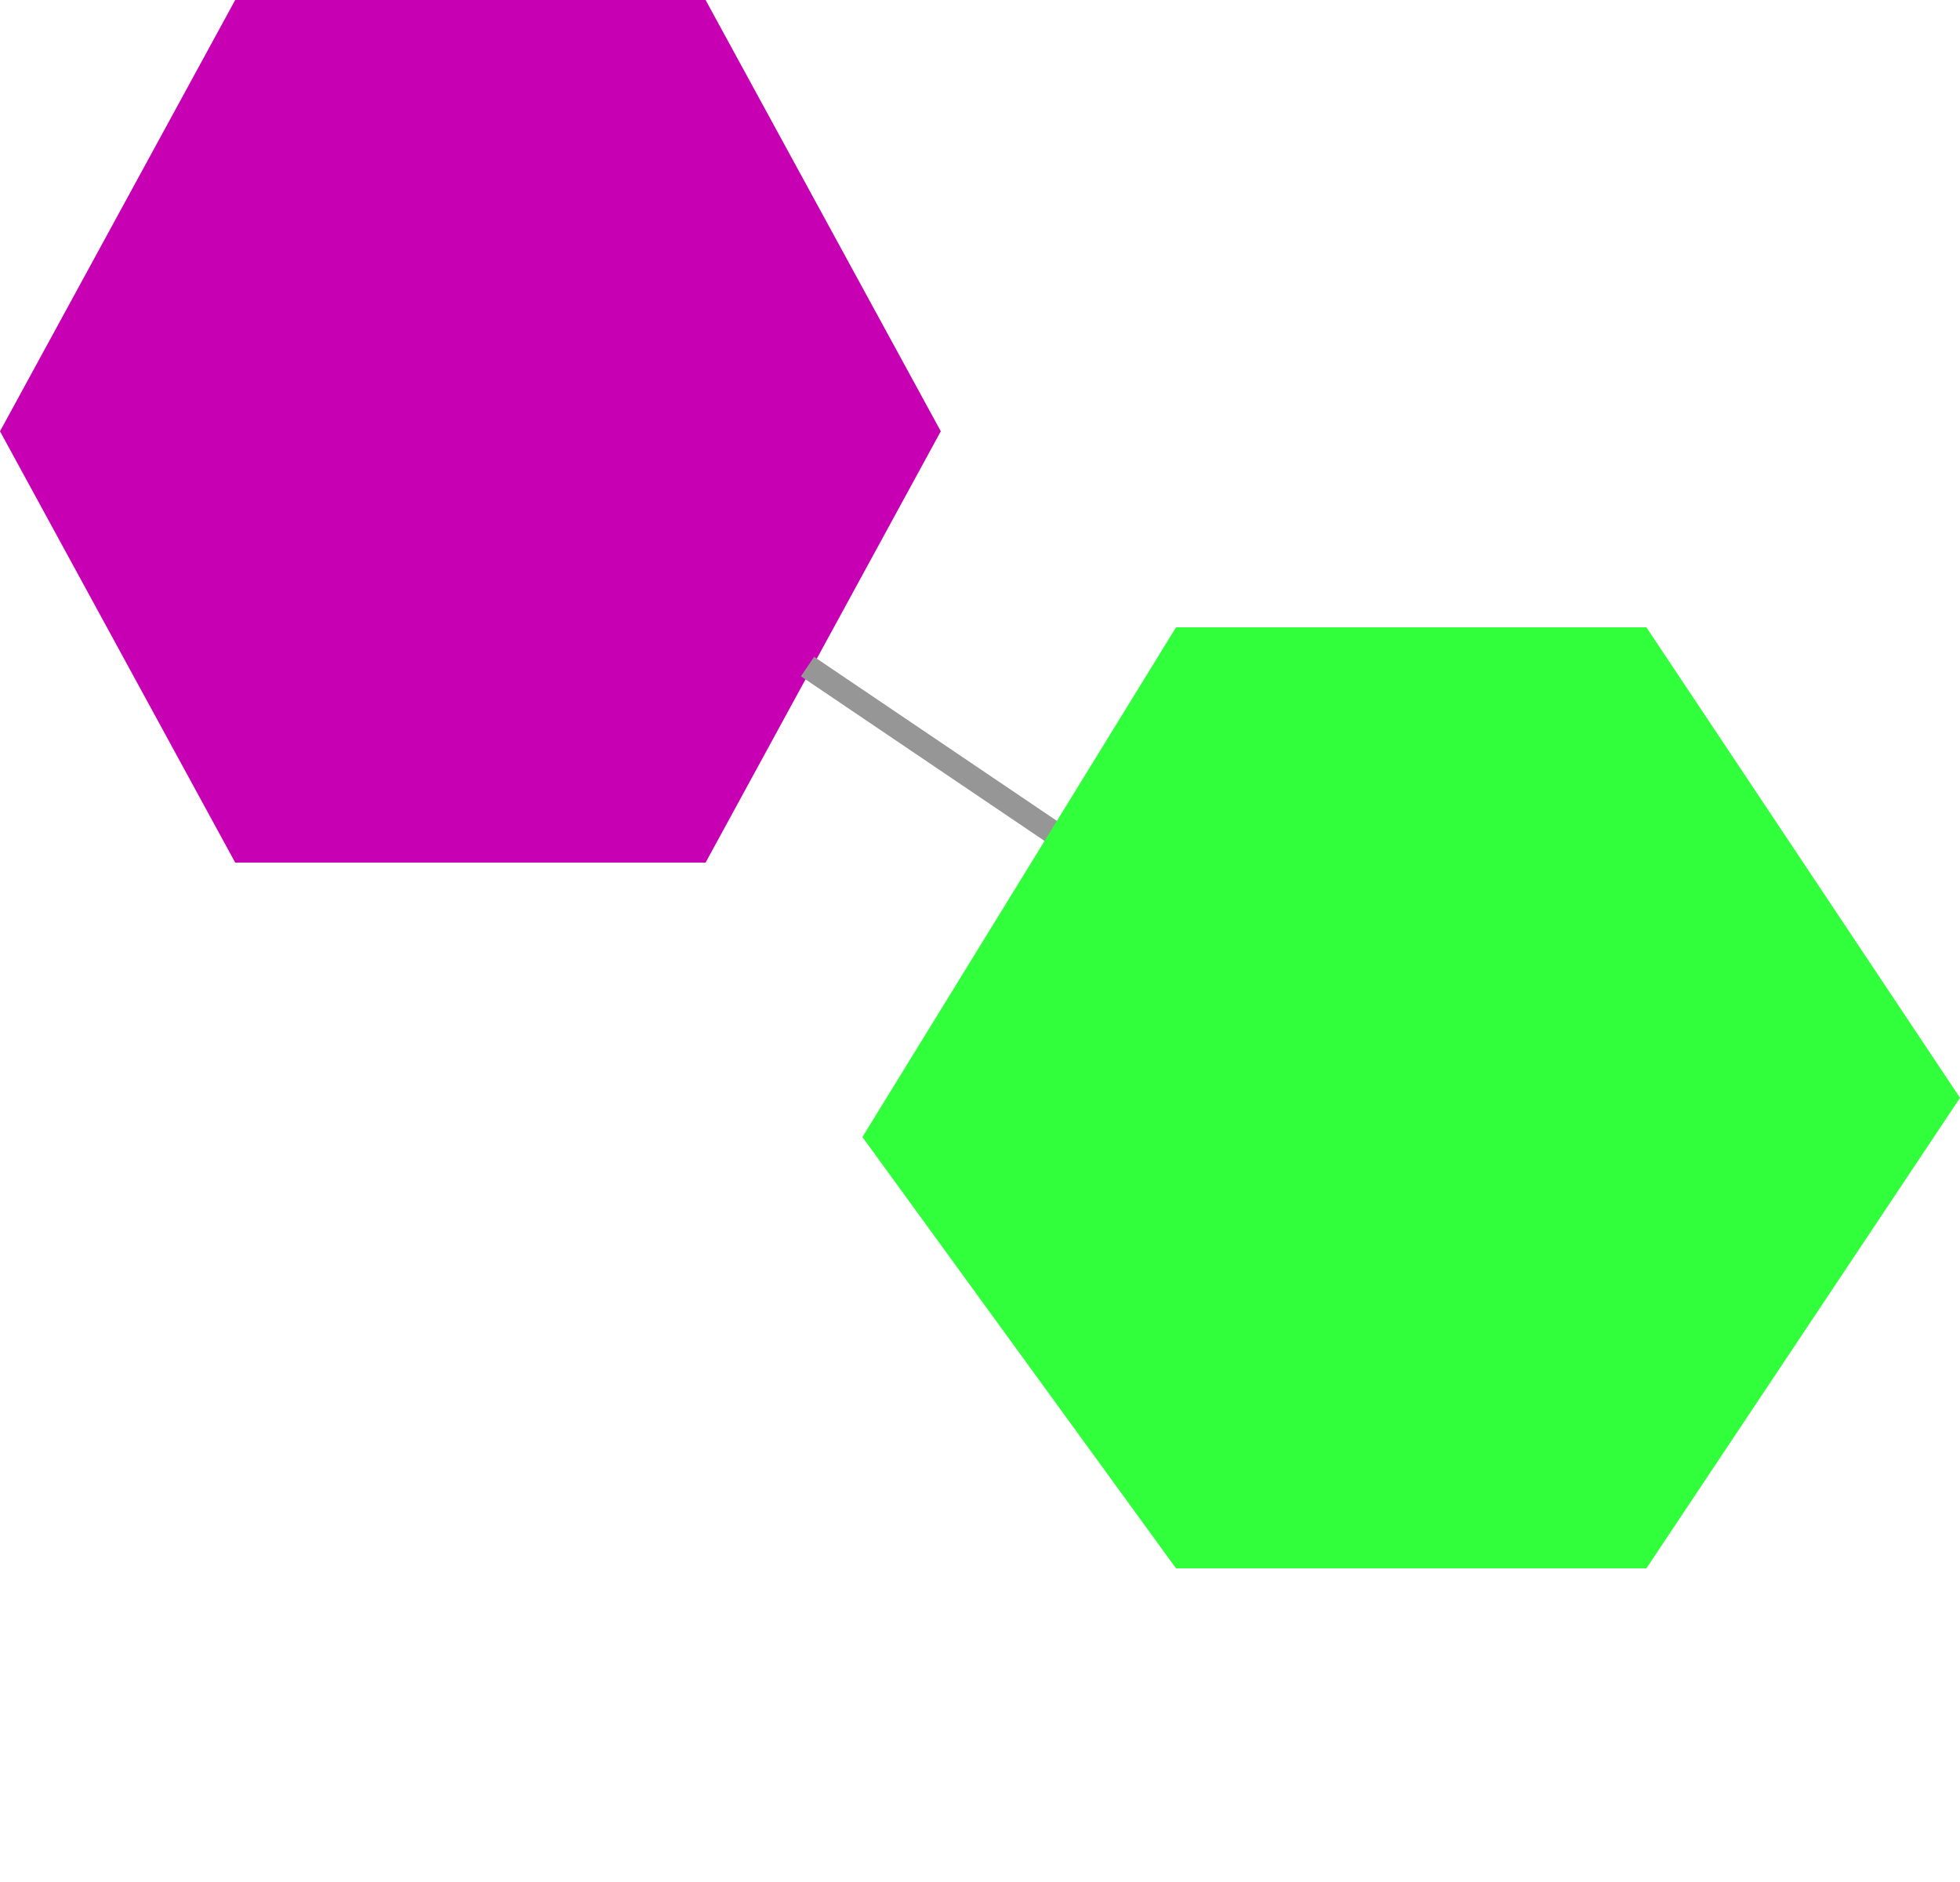
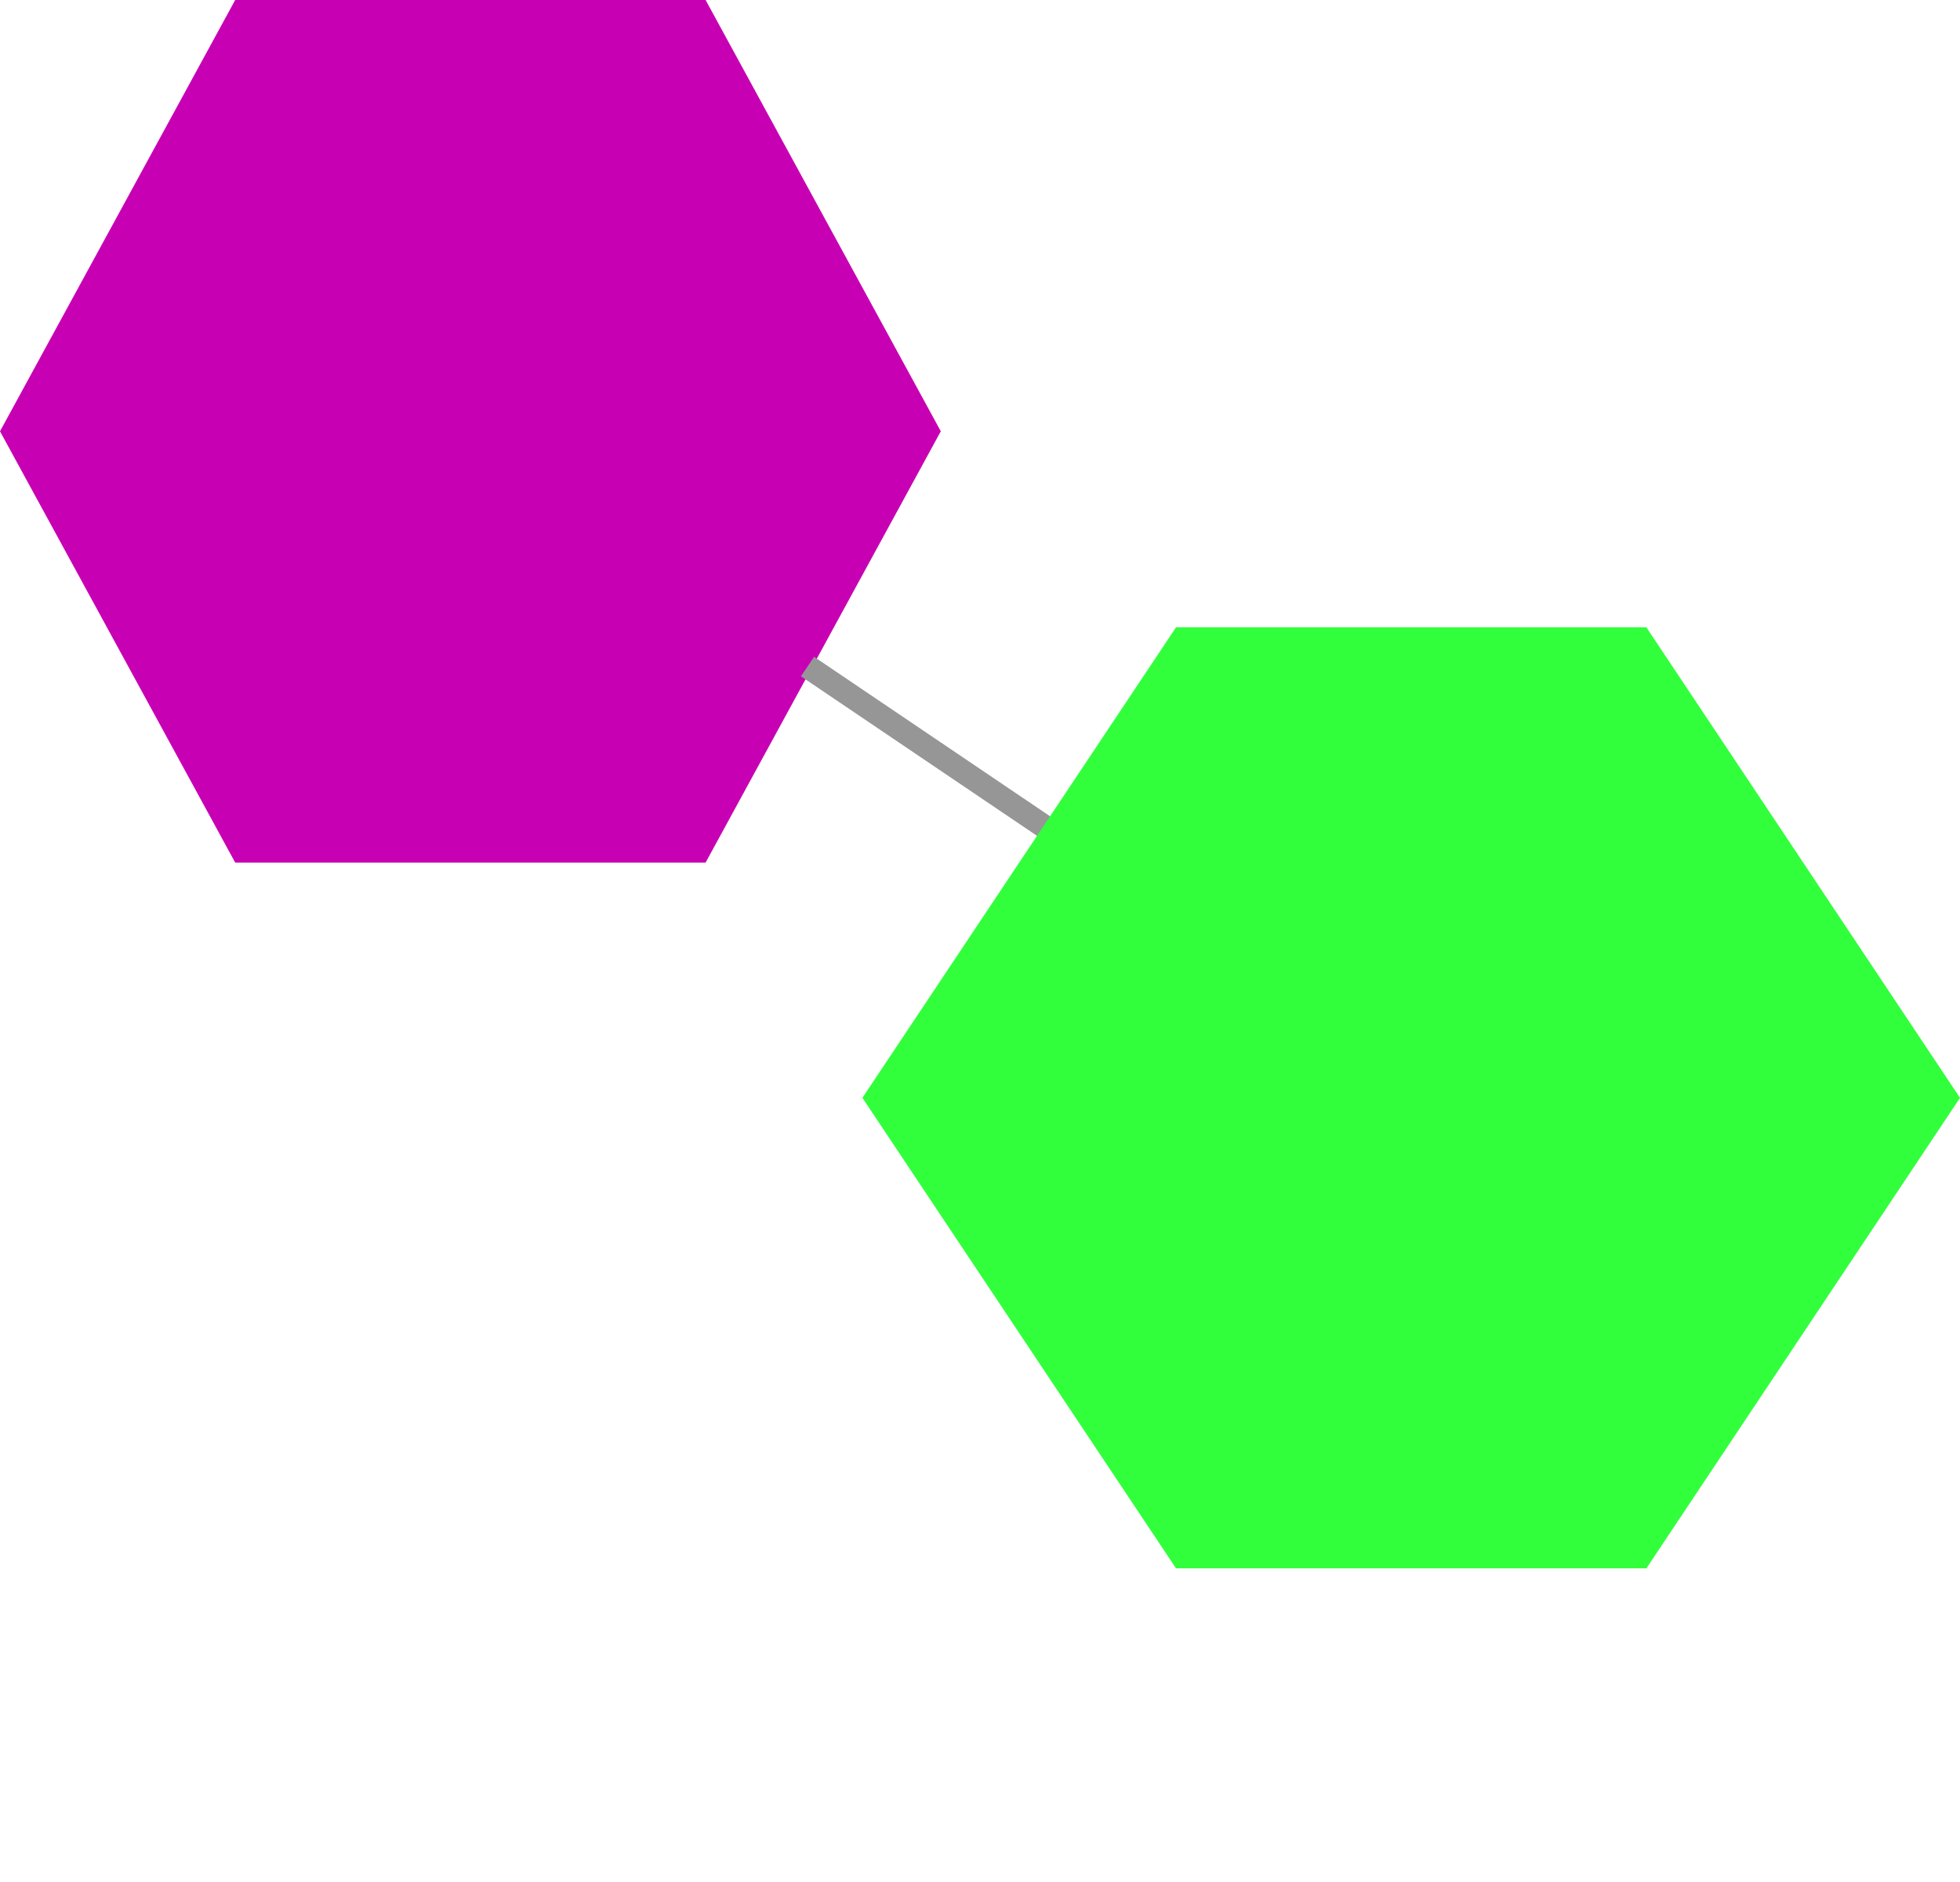
<svg xmlns="http://www.w3.org/2000/svg" width="250" height="240" viewBox="0 0 250 240">
  <style>
      .phosphate {
         fill: rgb(200,0,180);
      }
      .sugar {
         fill: rgb(50,255,60);
      }
      .bond {
         stroke: rgb(150,150,150);
         stroke-width: 3;
      }
   </style>
  <polygon class="phosphate" points="0,55 30,0 90,0 120,55 90,110 30,110" />
  <path d="M103 85 L140 110" class="bond" />
-   <polygon transform="translate(110,80)" class="sugar" points="0,65 40,0 100,0 140,60 100,120 40,120" />
+   <polygon transform="translate(110,80)" class="sugar" points="0,60 40,0 100,0 140,60 100,120 40,120" />
</svg>
